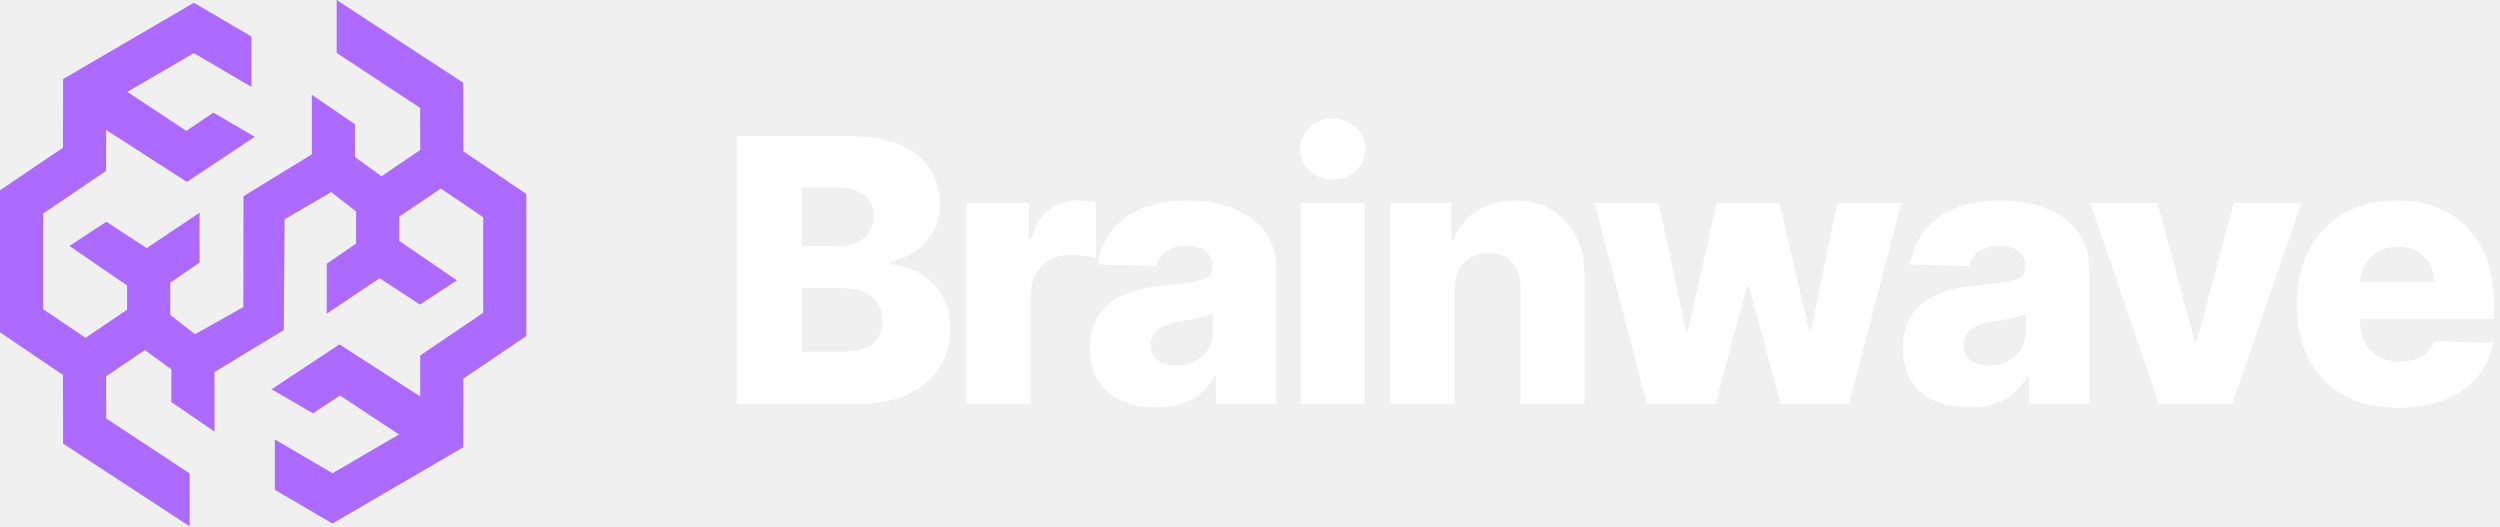
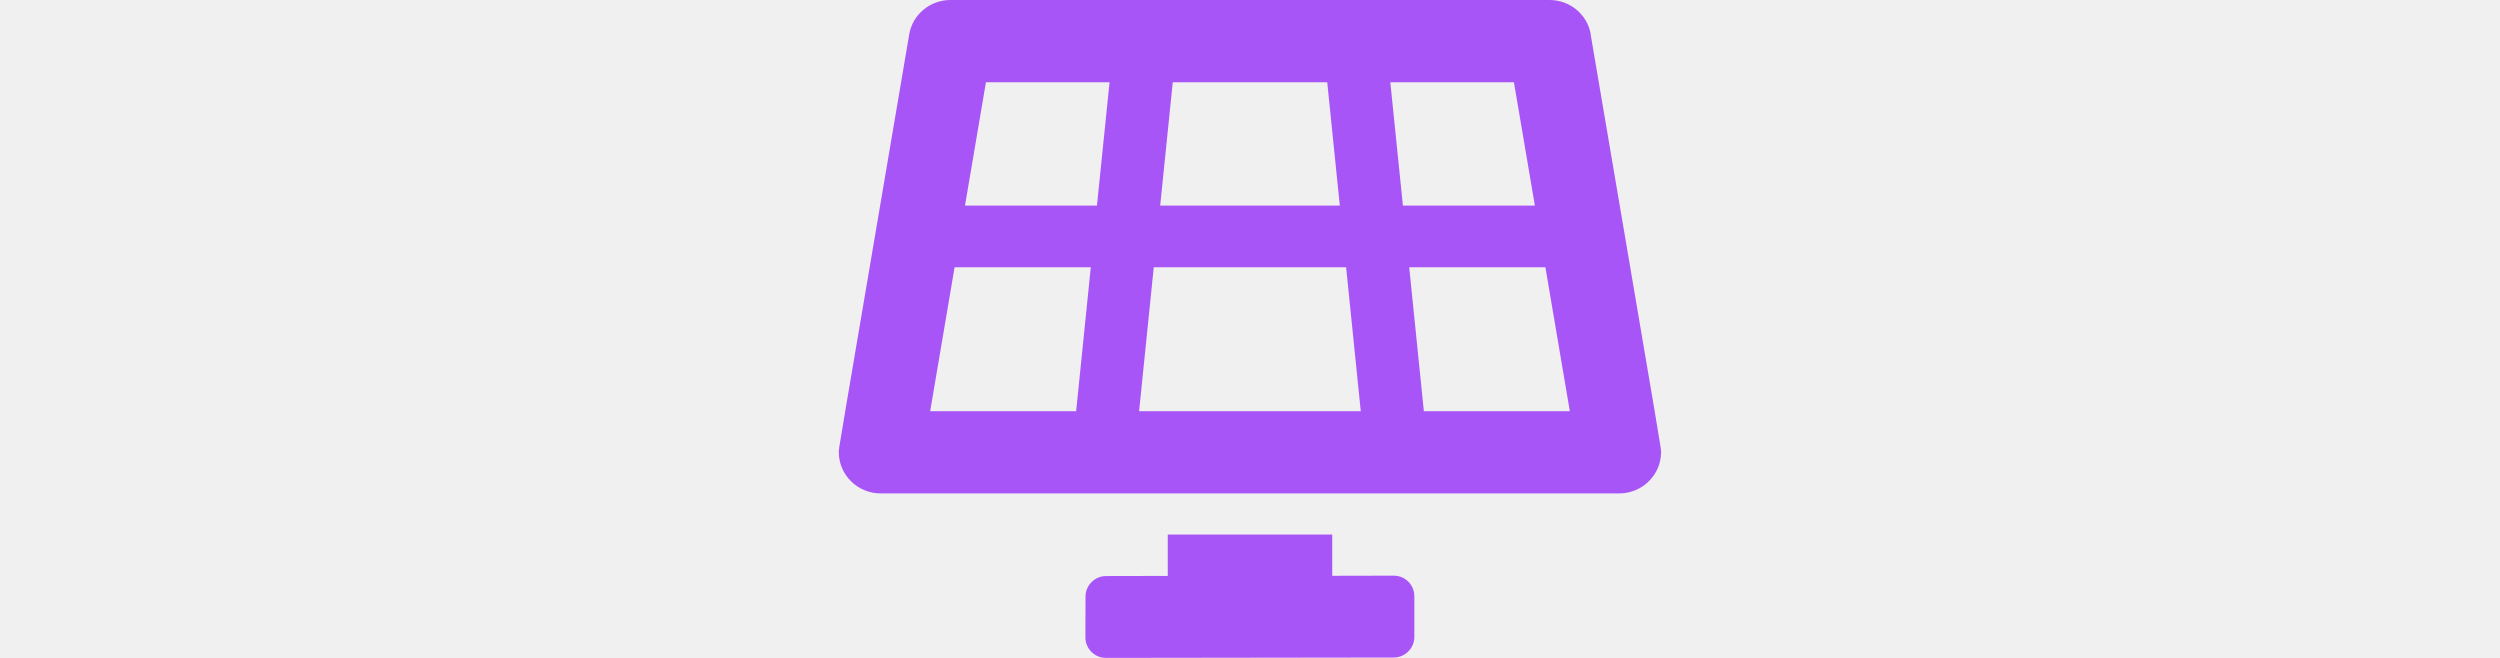
- <svg xmlns="http://www.w3.org/2000/svg" width="190" height="40" viewBox="0 0 190 40">
-   <g fill="none" fill-rule="evenodd">
-     <path fill="#FFF" fill-rule="nonzero" d="M56 30.704 56 10.34 64.492 10.34C66.016 10.34 67.292 10.556 68.32 10.986 69.354 11.417 70.129 12.021 70.646 12.796 71.17 13.572 71.432 14.47 71.432 15.491 71.432 16.266 71.269 16.959 70.945 17.569 70.62 18.172 70.172 18.673 69.602 19.07 69.032 19.468 68.373 19.746 67.624 19.905L67.624 20.104C68.445 20.144 69.204 20.366 69.901 20.771 70.603 21.175 71.167 21.738 71.591 22.461 72.015 23.177 72.227 24.025 72.227 25.006 72.227 26.1 71.949 27.078 71.392 27.94 70.835 28.795 70.03 29.471 68.976 29.968 67.922 30.459 66.642 30.704 65.138 30.704L56 30.704ZM60.922 26.736 63.965 26.736C65.032 26.736 65.817 26.534 66.321 26.13 66.831 25.726 67.087 25.162 67.087 24.44 67.087 23.916 66.964 23.465 66.719 23.087 66.474 22.703 66.126 22.408 65.675 22.202 65.224 21.99 64.684 21.884 64.054 21.884L60.922 21.884 60.922 26.736ZM60.922 18.712 63.646 18.712C64.183 18.712 64.66 18.623 65.078 18.444 65.496 18.265 65.82 18.006 66.053 17.668 66.291 17.33 66.41 16.923 66.41 16.445 66.41 15.762 66.169 15.226 65.685 14.835 65.201 14.443 64.548 14.248 63.726 14.248L60.922 14.248 60.922 18.712ZM73.474 30.704 73.474 15.431 78.197 15.431 78.197 18.215 78.356 18.215C78.634 17.208 79.088 16.459 79.718 15.968 80.348 15.471 81.08 15.222 81.915 15.222 82.141 15.222 82.373 15.239 82.612 15.272 82.85 15.299 83.072 15.342 83.278 15.401L83.278 19.627C83.046 19.548 82.741 19.485 82.363 19.438 81.992 19.392 81.66 19.369 81.369 19.369 80.792 19.369 80.272 19.498 79.808 19.756 79.35 20.008 78.989 20.363 78.724 20.82 78.465 21.271 78.336 21.801 78.336 22.411L78.336 30.704 73.474 30.704ZM87.87 30.962C86.896 30.962 86.031 30.8 85.275 30.475 84.526 30.144 83.933 29.646 83.495 28.984 83.064 28.314 82.849 27.476 82.849 26.468 82.849 25.62 82.998 24.904 83.296 24.32 83.594 23.737 84.005 23.263 84.529 22.898 85.053 22.534 85.656 22.259 86.339 22.073 87.022 21.881 87.751 21.752 88.526 21.685 89.395 21.606 90.094 21.523 90.624 21.437 91.155 21.344 91.539 21.215 91.778 21.049 92.023 20.877 92.146 20.635 92.146 20.323L92.146 20.273C92.146 19.763 91.97 19.369 91.619 19.09 91.267 18.812 90.793 18.673 90.197 18.673 89.554 18.673 89.037 18.812 88.646 19.09 88.255 19.369 88.006 19.753 87.9 20.244L83.415 20.084C83.548 19.157 83.889 18.328 84.44 17.599 84.996 16.863 85.759 16.286 86.727 15.869 87.701 15.444 88.871 15.232 90.237 15.232 91.211 15.232 92.109 15.348 92.931 15.58 93.753 15.806 94.469 16.137 95.079 16.575 95.689 17.005 96.159 17.536 96.491 18.166 96.829 18.795 96.998 19.514 96.998 20.323L96.998 30.704 92.424 30.704 92.424 28.576 92.305 28.576C92.033 29.093 91.685 29.53 91.261 29.889 90.843 30.247 90.349 30.515 89.779 30.694 89.216 30.873 88.579 30.962 87.87 30.962ZM89.371 27.78C89.895 27.78 90.366 27.674 90.783 27.462 91.208 27.25 91.546 26.959 91.798 26.587 92.049 26.209 92.175 25.772 92.175 25.275L92.175 23.823C92.036 23.896 91.867 23.962 91.668 24.022 91.476 24.082 91.264 24.138 91.032 24.191 90.8 24.244 90.561 24.291 90.316 24.33 90.071 24.37 89.835 24.407 89.61 24.44 89.153 24.512 88.762 24.625 88.437 24.778 88.119 24.93 87.873 25.129 87.701 25.374 87.535 25.613 87.453 25.898 87.453 26.229 87.453 26.733 87.632 27.118 87.989 27.383 88.354 27.648 88.815 27.78 89.371 27.78ZM98.851 30.704 98.851 15.431 103.713 15.431 103.713 30.704 98.851 30.704ZM101.287 13.651C100.604 13.651 100.018 13.426 99.527 12.975 99.037 12.518 98.791 11.968 98.791 11.325 98.791 10.688 99.037 10.145 99.527 9.694 100.018 9.236 100.604 9.008 101.287 9.008 101.976 9.008 102.563 9.236 103.047 9.694 103.537 10.145 103.783 10.688 103.783 11.325 103.783 11.968 103.537 12.518 103.047 12.975 102.563 13.426 101.976 13.651 101.287 13.651ZM110.55 21.994 110.55 30.704 105.688 30.704 105.688 15.431 110.312 15.431 110.312 18.235 110.481 18.235C110.819 17.3 111.395 16.568 112.211 16.038 113.026 15.501 113.997 15.232 115.124 15.232 116.198 15.232 117.129 15.474 117.918 15.958 118.714 16.435 119.33 17.105 119.768 17.967 120.212 18.822 120.43 19.823 120.424 20.97L120.424 30.704 115.562 30.704 115.562 21.924C115.568 21.076 115.353 20.413 114.915 19.935 114.484 19.458 113.884 19.22 113.116 19.22 112.605 19.22 112.154 19.332 111.763 19.558 111.379 19.776 111.08 20.091 110.868 20.502 110.663 20.913 110.557 21.41 110.55 21.994Z" />
-     <polygon fill="#FFF" fill-rule="nonzero" points="125.168 30.704 121.19 15.431 126.073 15.431 128.131 25.215 128.26 25.215 130.467 15.431 135.23 15.431 137.497 25.146 137.627 25.146 139.625 15.431 144.507 15.431 140.52 30.704 135.32 30.704 132.933 21.805 132.764 21.805 130.378 30.704" />
-     <path fill="#FFF" fill-rule="nonzero" d="M149.644,30.962 C148.67,30.962 147.805,30.8 147.049,30.475 C146.3,30.144 145.706,29.646 145.269,28.984 C144.838,28.314 144.623,27.476 144.623,26.468 C144.623,25.62 144.772,24.904 145.07,24.32 C145.368,23.737 145.779,23.263 146.303,22.898 C146.827,22.534 147.43,22.259 148.113,22.073 C148.796,21.881 149.525,21.752 150.3,21.685 C151.169,21.606 151.868,21.523 152.398,21.437 C152.929,21.344 153.313,21.215 153.552,21.049 C153.797,20.877 153.92,20.635 153.92,20.323 L153.92,20.273 C153.92,19.763 153.744,19.369 153.393,19.09 C153.041,18.812 152.567,18.673 151.971,18.673 C151.328,18.673 150.811,18.812 150.42,19.09 C150.028,19.369 149.78,19.753 149.674,20.244 L145.189,20.084 C145.322,19.157 145.663,18.328 146.214,17.599 C146.77,16.863 147.533,16.286 148.501,15.869 C149.475,15.444 150.645,15.232 152.01,15.232 C152.985,15.232 153.883,15.348 154.705,15.58 C155.527,15.806 156.243,16.137 156.853,16.575 C157.463,17.005 157.933,17.536 158.265,18.166 C158.603,18.795 158.772,19.514 158.772,20.323 L158.772,30.704 L154.198,30.704 L154.198,28.576 L154.079,28.576 C153.807,29.093 153.459,29.53 153.035,29.889 C152.617,30.247 152.123,30.515 151.553,30.694 C150.99,30.873 150.353,30.962 149.644,30.962 Z M151.145,27.78 C151.669,27.78 152.14,27.674 152.557,27.462 C152.982,27.25 153.32,26.959 153.572,26.587 C153.823,26.209 153.949,25.772 153.949,25.275 L153.949,23.823 C153.81,23.896 153.641,23.962 153.442,24.022 C153.25,24.082 153.038,24.138 152.806,24.191 C152.574,24.244 152.335,24.291 152.09,24.33 C151.845,24.37 151.609,24.407 151.384,24.44 C150.927,24.512 150.536,24.625 150.211,24.778 C149.893,24.93 149.647,25.129 149.475,25.374 C149.309,25.613 149.226,25.898 149.226,26.229 C149.226,26.733 149.405,27.118 149.763,27.383 C150.128,27.648 150.589,27.78 151.145,27.78 Z" />
-     <polygon fill="#FFF" fill-rule="nonzero" points="174.893 15.431 169.653 30.704 164.085 30.704 158.855 15.431 163.976 15.431 166.79 25.951 166.949 25.951 169.773 15.431" />
-     <path fill="#FFF" fill-rule="nonzero" d="M182.285,30.992 C180.687,30.992 179.308,30.677 178.148,30.048 C176.995,29.411 176.107,28.506 175.484,27.333 C174.867,26.153 174.559,24.751 174.559,23.127 C174.559,21.549 174.87,20.171 175.493,18.991 C176.117,17.804 176.995,16.883 178.128,16.227 C179.262,15.564 180.598,15.232 182.136,15.232 C183.223,15.232 184.217,15.401 185.118,15.739 C186.02,16.077 186.799,16.578 187.455,17.241 C188.111,17.904 188.622,18.722 188.986,19.697 C189.351,20.665 189.533,21.775 189.533,23.028 L189.533,24.241 L176.259,24.241 L176.259,21.417 L185.009,21.417 C185.002,20.9 184.88,20.439 184.641,20.035 C184.403,19.63 184.074,19.316 183.657,19.09 C183.246,18.858 182.772,18.742 182.235,18.742 C181.691,18.742 181.204,18.865 180.773,19.11 C180.342,19.349 180.001,19.677 179.749,20.095 C179.497,20.505 179.365,20.973 179.351,21.497 L179.351,24.37 C179.351,24.993 179.474,25.54 179.719,26.011 C179.965,26.475 180.313,26.836 180.763,27.095 C181.214,27.353 181.751,27.482 182.374,27.482 C182.805,27.482 183.196,27.423 183.547,27.303 C183.899,27.184 184.2,27.008 184.452,26.776 C184.704,26.544 184.893,26.259 185.019,25.921 L189.484,26.05 C189.298,27.051 188.89,27.923 188.261,28.666 C187.637,29.401 186.819,29.975 185.805,30.386 C184.79,30.79 183.617,30.992 182.285,30.992 Z" />
-     <polygon fill="#AC6AFF" fill-rule="nonzero" points="35.213 11.501 35.206 6.288 25.586 0 25.586 4.022 31.931 8.2 31.936 11.402 28.988 13.398 26.977 11.931 26.977 9.446 23.7 7.204 23.7 11.727 18.505 14.915 18.495 23.335 14.822 25.403 12.937 23.926 12.937 21.488 15.169 19.959 15.169 19.939 15.169 16.166 11.152 18.854 8.081 16.856 5.276 18.693 9.659 21.694 9.659 23.536 6.5 25.674 3.277 23.492 3.277 16.23 8.062 12.991 8.066 9.875 14.203 13.827 19.361 10.394 16.216 8.559 14.159 9.947 9.677 6.983 14.731 4.036 19.11 6.603 19.11 2.775 14.736 .211 4.794 6.008 4.787 11.223 0 14.465 0 25.257 4.787 28.499 4.794 33.714 14.414 40 14.414 35.981 8.069 31.803 8.064 28.601 11.012 26.605 13.023 28.072 13.023 30.557 16.3 32.798 16.3 28.275 21.569 25.088 21.628 16.667 25.178 14.599 27.063 16.076 27.063 18.514 24.831 20.043 24.831 20.063 24.831 23.837 28.848 21.148 31.919 23.146 34.724 21.309 30.34 18.306 30.34 16.466 33.5 14.329 36.723 16.511 36.723 23.772 31.939 27.012 31.934 30.127 25.797 26.173 20.639 29.584 23.784 31.416 25.841 30.055 30.323 33.019 25.269 35.966 20.89 33.399 20.89 37.225 25.264 39.789 35.206 33.995 35.213 28.779 40 25.537 40 14.743" />
-   </g>
+ <svg xmlns="http://www.w3.org/2000/svg" width="190" height="50" viewBox="0 0 640 512">
+   <path fill="#A855F7" d="M432 448l-48 .1V416h-128v32.2l-48 .1c-8.8 0-16 7.2-16 16l-.1 31.7c0 8.9 7.2 16 16 16l224-.3c8.8 0 16-7.2 16-16l0-31.7c0-8.9-7.2-16-16-16zM585.2 26.7C582.6 11.3 569 0 553.1 0H86.9C71 0 57.4 11.3 54.8 26.7-3.3 369.2 0 348.1 0 352c0 17.3 14.3 32 32.6 32h574.7c18.2 0 32.5-14.6 32.6-31.8 0-4.1 3.4 17-54.8-325.5zM259.8 64h120.3l9.8 96H250.1l9.8-96zm-75.2 256H71.1L90.1 208h106l-11.4 112zm16.3-160H98.2l16.3-96h96.2l-9.8 96zm32.8 160l11.4-112h149.7l11.4 112H233.8zm195.5-256h96.2l16.3 96H439l-9.8-96zm26.1 256l-11.4-112H549.9l19 112H455.3z" />
</svg>
